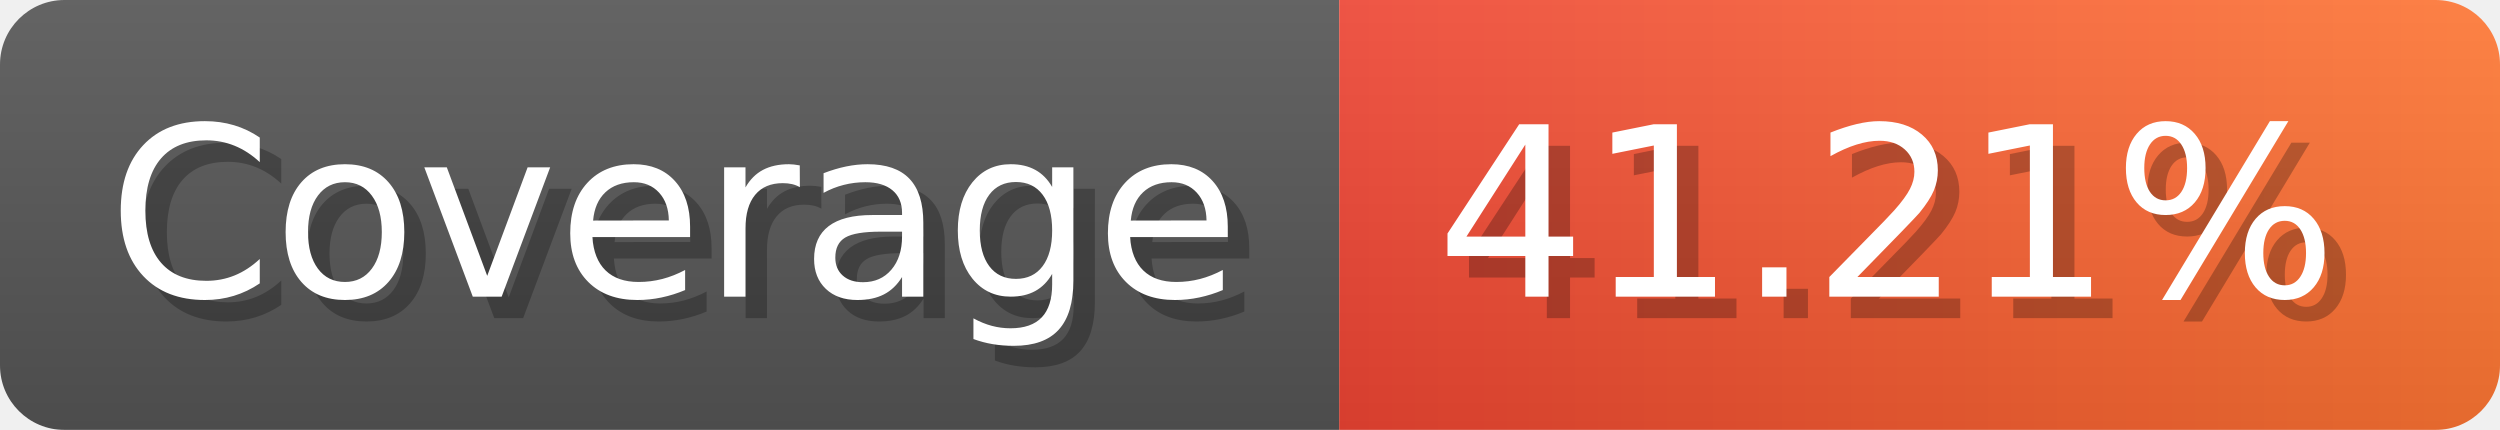
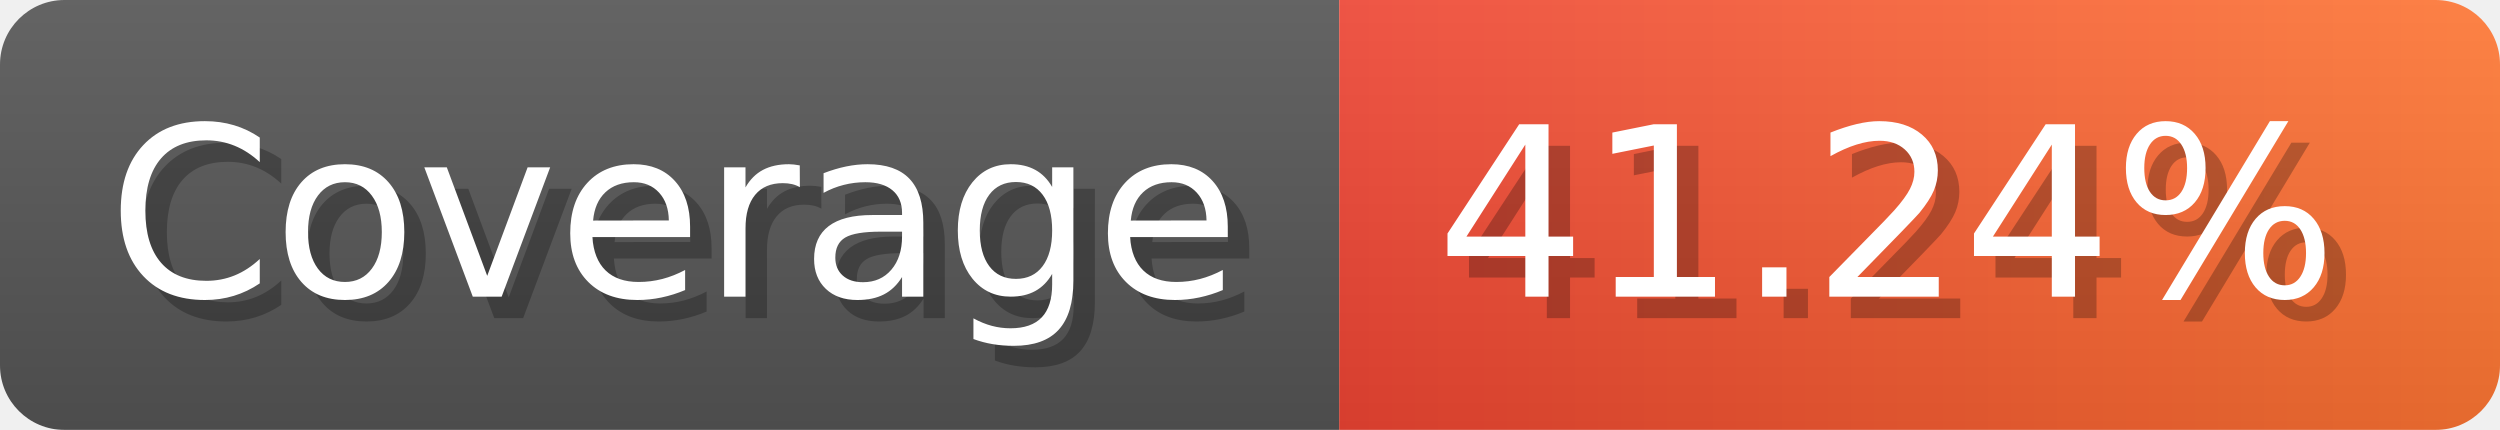
- <svg xmlns="http://www.w3.org/2000/svg" width="116.3" height="20" viewBox="0 0 1163 200" role="img" aria-label="Coverage: 41.21%">
+ <svg xmlns="http://www.w3.org/2000/svg" width="116.3" height="20" viewBox="0 0 1163 200" role="img" aria-label="Coverage: 41.24%">
  <linearGradient id="a" x2="0" y2="100%">
    <stop offset="0" stop-opacity=".1" stop-color="#EEE" />
    <stop offset="1" stop-opacity=".1" />
  </linearGradient>
  <mask id="m">
    <rect width="1163" height="200" rx="30" fill="#FFF" />
  </mask>
  <g mask="url(#m)">
    <rect width="623" height="200" fill="#555" />
    <rect width="540" height="200" fill="url(#x)" x="623" />
    <rect width="1163" height="200" fill="url(#a)" />
  </g>
  <g aria-hidden="true" fill="#fff" text-anchor="start" font-family="Verdana,DejaVu Sans,sans-serif" font-size="110">
    <text x="60" y="148" textLength="523" fill="#000" opacity="0.25">Coverage</text>
    <text x="50" y="138" textLength="523">Coverage</text>
-     <text x="678" y="148" textLength="440" fill="#000" opacity="0.25">41.21%</text>
-     <text x="668" y="138" textLength="440">41.21%</text>
+     <text x="678" y="148" textLength="440" fill="#000" opacity="0.25">41.24%</text>
+     <text x="668" y="138" textLength="440">41.24%</text>
  </g>
  <linearGradient id="x" x1="0%" y1="0%" x2="100%" y2="0%">
    <stop offset="0%" style="stop-color:#E43" />
    <stop offset="100%" style="stop-color:#F73" />
  </linearGradient>
</svg>
